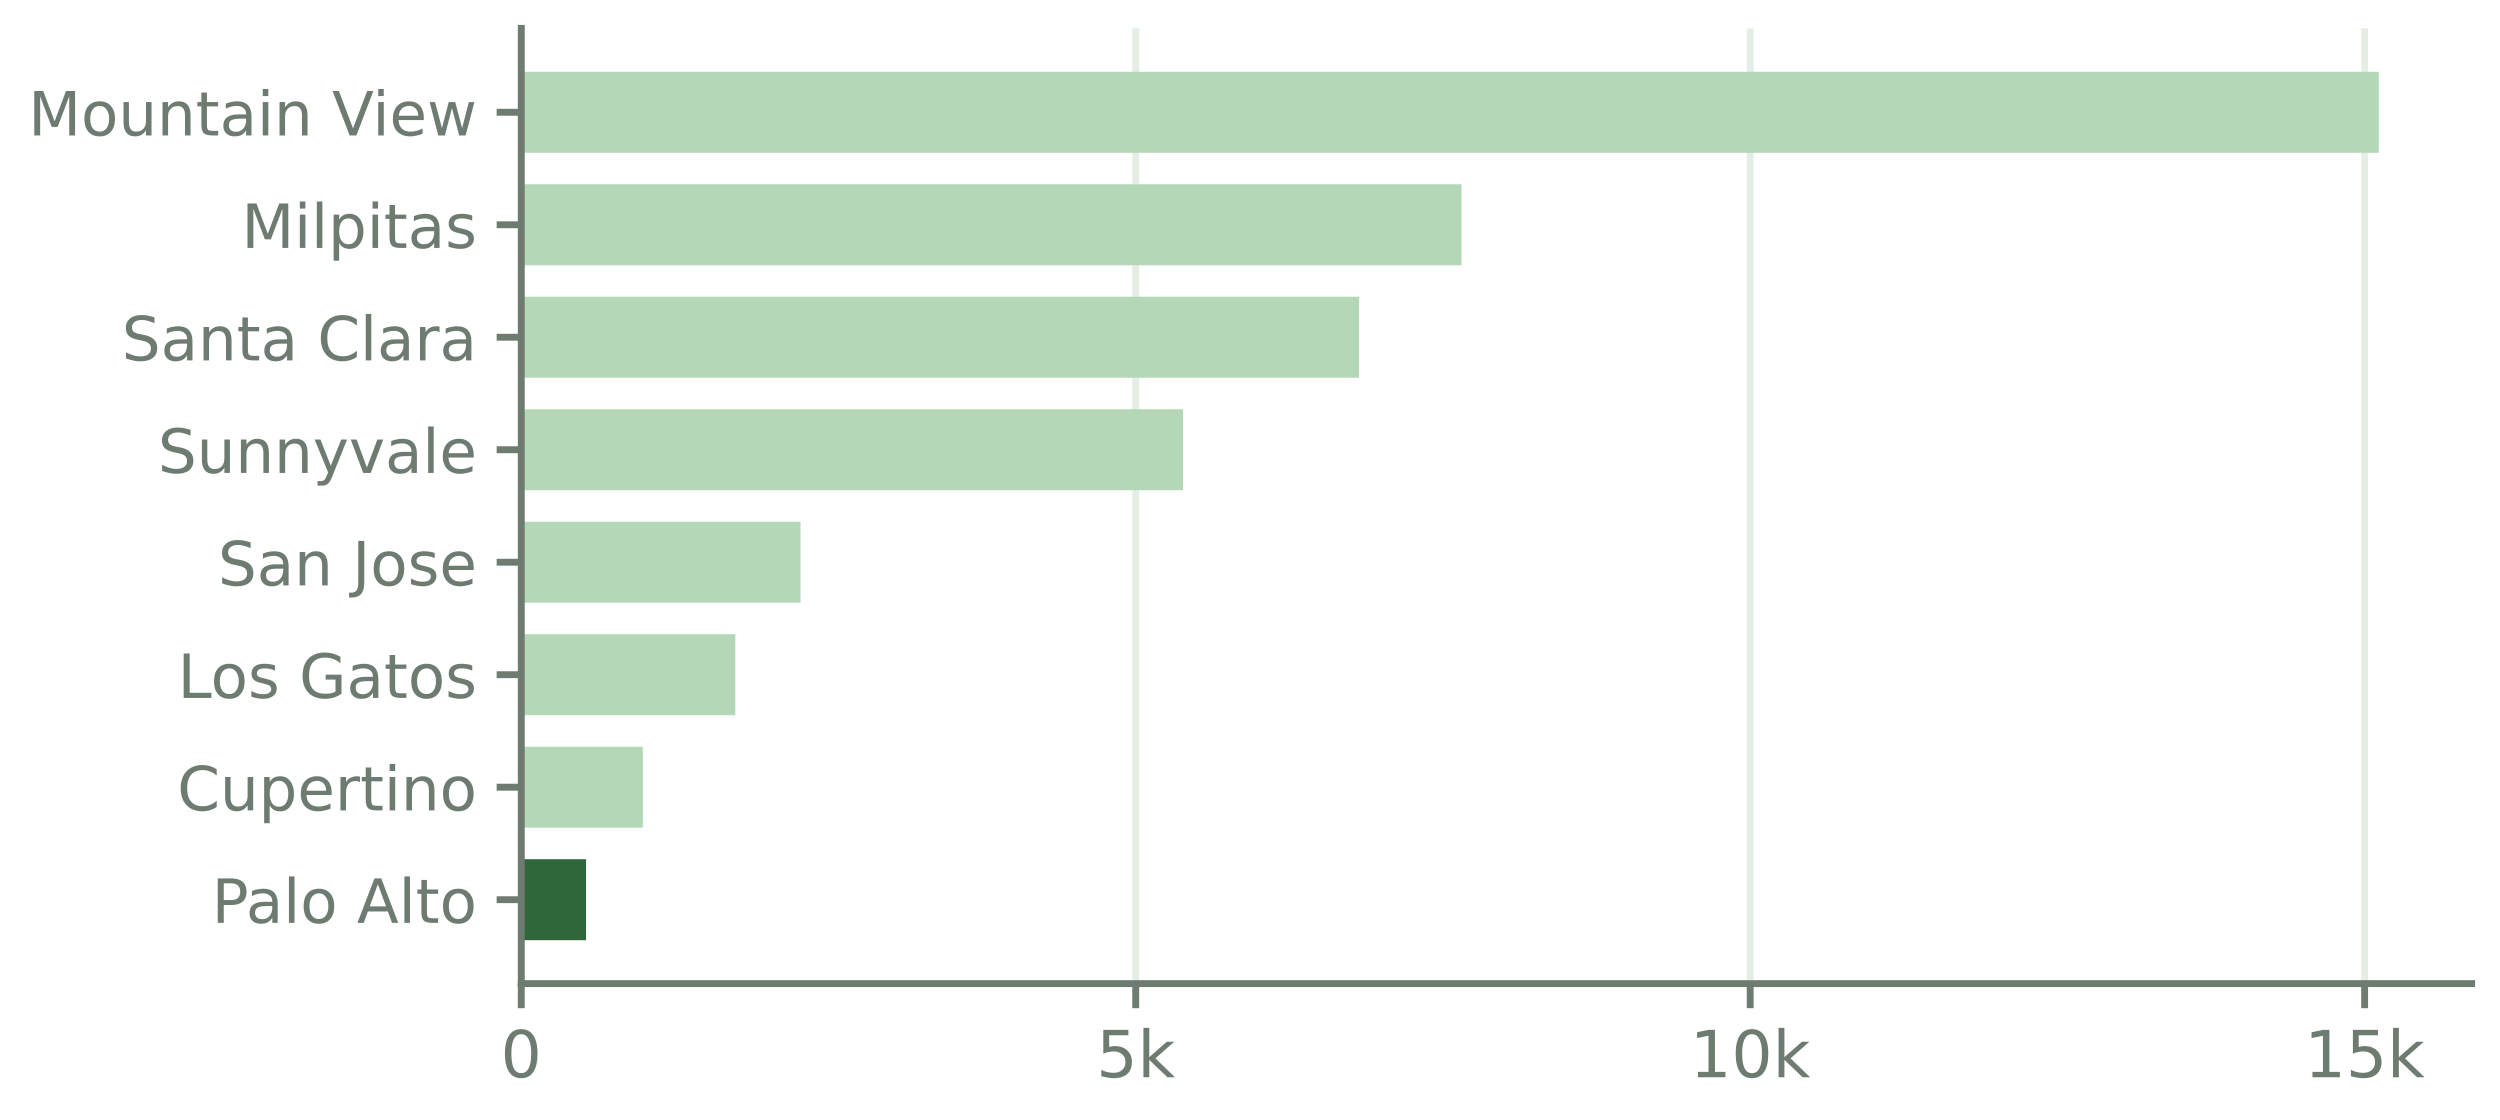
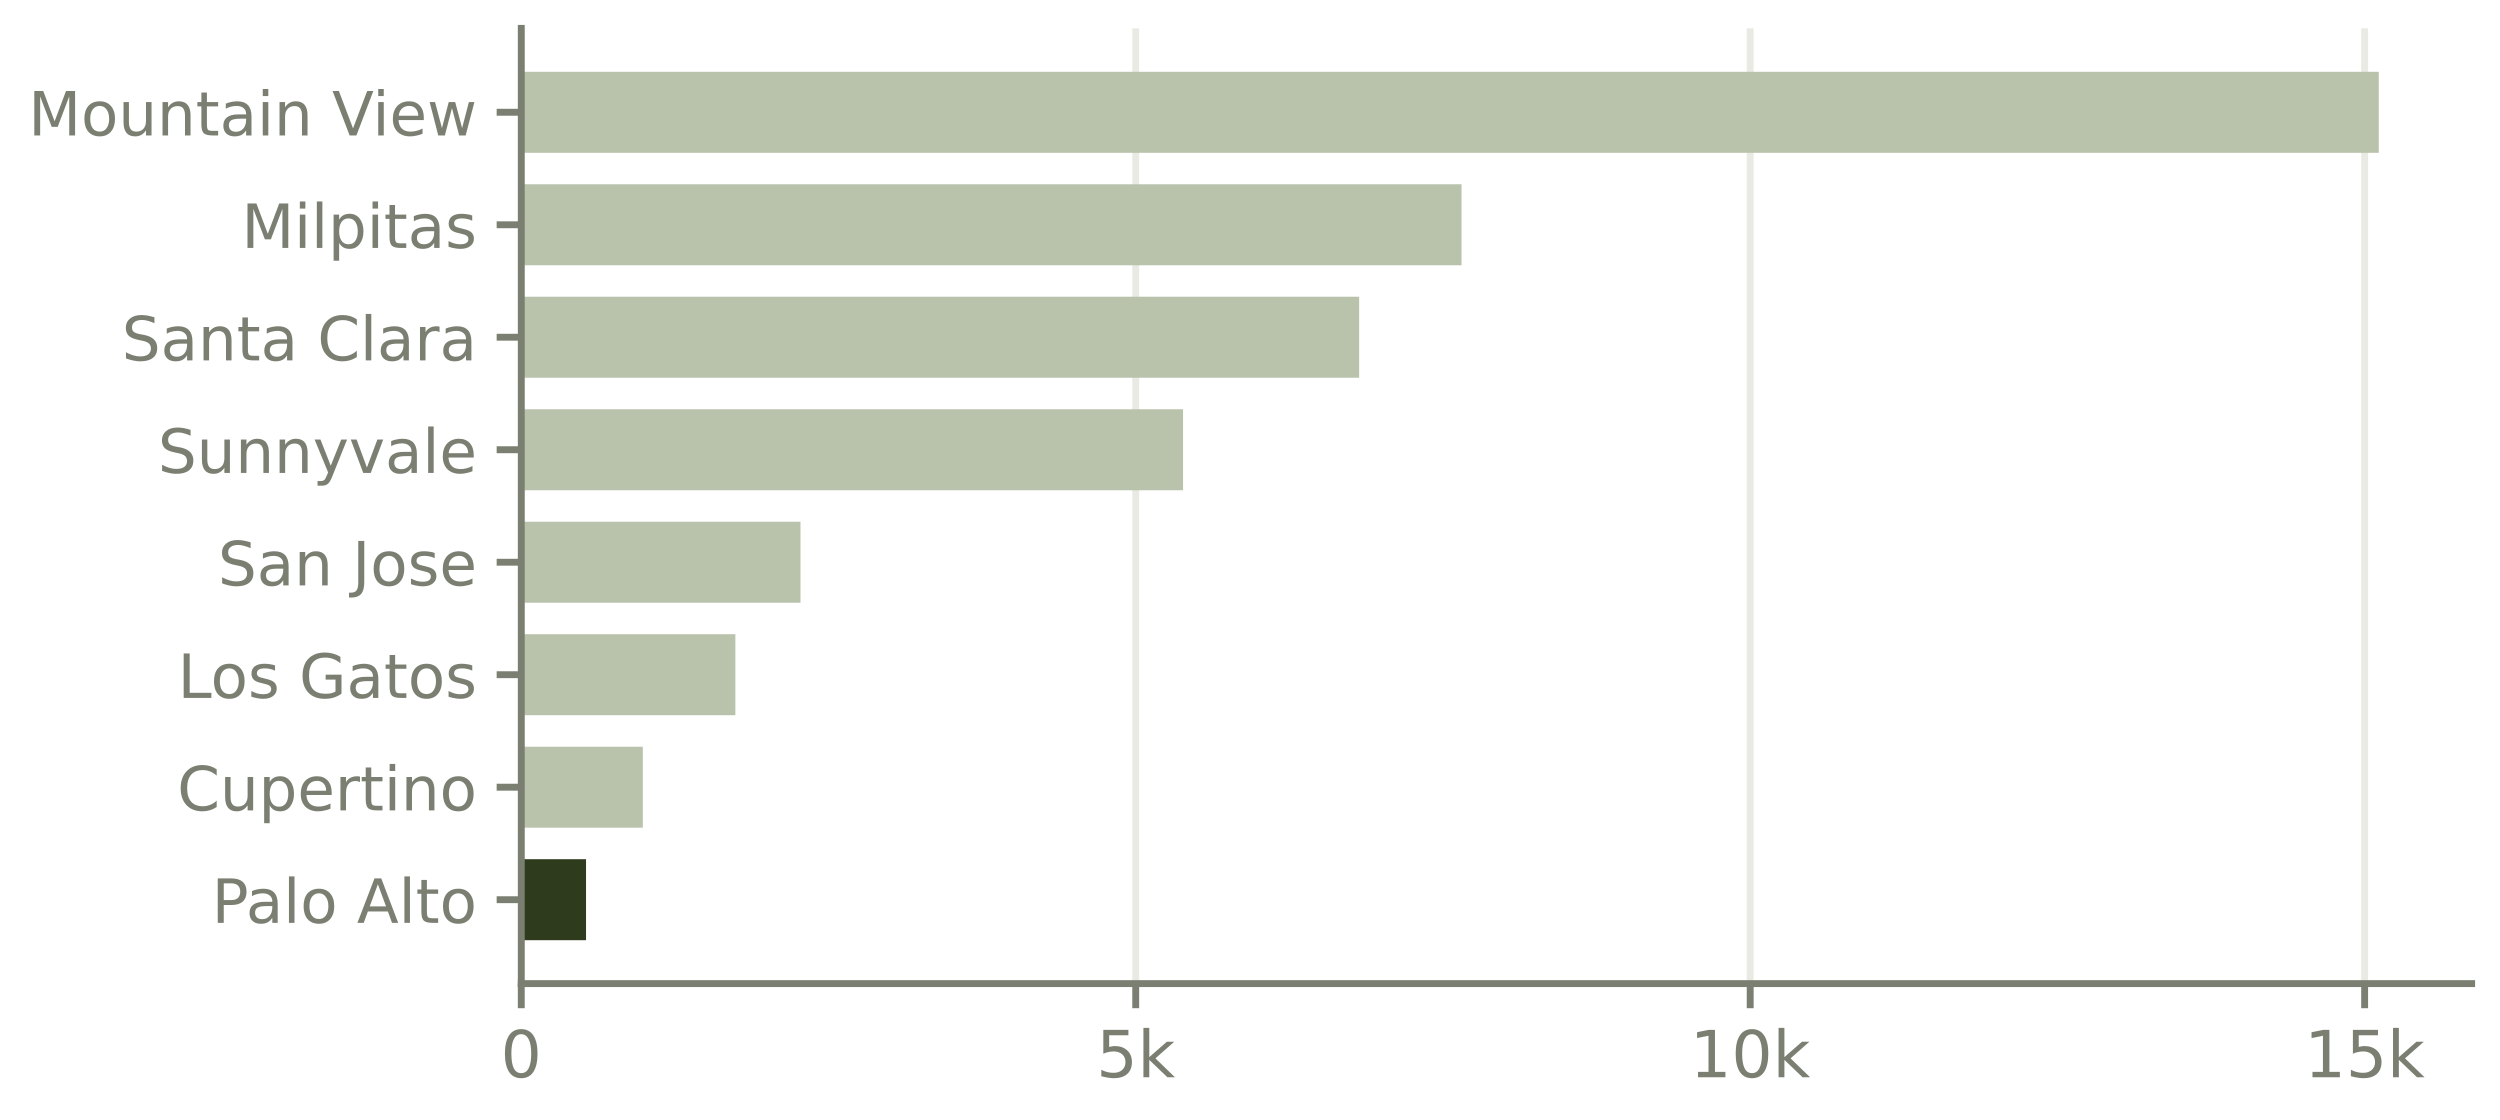
<svg xmlns="http://www.w3.org/2000/svg" xmlns:xlink="http://www.w3.org/1999/xlink" width="253.913pt" height="113.668pt" viewBox="0 0 253.913 113.668" version="1.1">
  <defs>
    <style type="text/css">*{stroke-linejoin: round; stroke-linecap: butt}</style>
  </defs>
  <g id="figure_1">
    <g id="patch_1">
      <path d="M -0 113.668  L 253.913 113.668  L 253.913 0  L -0 0  L -0 113.668  z " style="fill: none" />
    </g>
    <g id="axes_1">
      <g id="patch_2">
        <path d="M 52.943 99.9  L 251.033 99.9  L 251.033 2.88  L 52.943 2.88  L 52.943 99.9  z " style="fill: none" />
      </g>
      <g id="matplotlib.axis_1">
        <g id="xtick_1">
          <g id="line2d_1">
-             <path d="M 52.943 99.9  L 52.943 2.88  " clip-path="url(#p0fb57eeeac)" style="fill: none; stroke: #e4eee5; stroke-width: 0.7; stroke-linecap: square" />
+             <path d="M 52.943 99.9  L 52.943 2.88  " clip-path="url(#pf0ba8f59b5)" style="fill: none; stroke: #e8eae3; stroke-width: 0.7; stroke-linecap: square" />
          </g>
          <g id="line2d_2">
            <defs>
-               <path id="m9914ba9718" d="M 0 0  L 0 2.5  " style="stroke: #6e7b70; stroke-width: 0.7" />
+               <path id="m242c8ad0fa" d="M 0 0  L 0 2.5  " style="stroke: #7a7f72; stroke-width: 0.7" />
            </defs>
            <g>
-               <use xlink:href="#m9914ba9718" x="52.943" y="99.9" style="fill: #6e7b70; stroke: #6e7b70; stroke-width: 0.7" />
+               <use xlink:href="#m242c8ad0fa" x="52.943" y="99.9" style="fill: #7a7f72; stroke: #7a7f72; stroke-width: 0.7" />
            </g>
          </g>
          <g id="text_1">
-             <text style="font-size: 6.6px; font-family: 'DejaVu Sans'; text-anchor: middle; fill: #6e7b70" x="52.943" y="109.415" transform="rotate(-0 52.94322 109.415)">0</text>
+             <text style="font-size: 6.6px; font-family: 'DejaVu Sans'; text-anchor: middle; fill: #7a7f72" x="52.943" y="109.415" transform="rotate(-0 52.94322 109.415)">0</text>
          </g>
        </g>
        <g id="xtick_2">
          <g id="line2d_3">
-             <path d="M 115.35 99.9  L 115.35 2.88  " clip-path="url(#p0fb57eeeac)" style="fill: none; stroke: #e4eee5; stroke-width: 0.7; stroke-linecap: square" />
+             <path d="M 115.35 99.9  L 115.35 2.88  " clip-path="url(#pf0ba8f59b5)" style="fill: none; stroke: #e8eae3; stroke-width: 0.7; stroke-linecap: square" />
          </g>
          <g id="line2d_4">
            <g>
-               <use xlink:href="#m9914ba9718" x="115.35" y="99.9" style="fill: #6e7b70; stroke: #6e7b70; stroke-width: 0.7" />
+               <use xlink:href="#m242c8ad0fa" x="115.35" y="99.9" style="fill: #7a7f72; stroke: #7a7f72; stroke-width: 0.7" />
            </g>
          </g>
          <g id="text_2">
-             <text style="font-size: 6.6px; font-family: 'DejaVu Sans'; text-anchor: middle; fill: #6e7b70" x="115.35" y="109.415" transform="rotate(-0 115.3505 109.415)">5k</text>
+             <text style="font-size: 6.6px; font-family: 'DejaVu Sans'; text-anchor: middle; fill: #7a7f72" x="115.35" y="109.415" transform="rotate(-0 115.3505 109.415)">5k</text>
          </g>
        </g>
        <g id="xtick_3">
          <g id="line2d_5">
-             <path d="M 177.758 99.9  L 177.758 2.88  " clip-path="url(#p0fb57eeeac)" style="fill: none; stroke: #e4eee5; stroke-width: 0.7; stroke-linecap: square" />
+             <path d="M 177.758 99.9  L 177.758 2.88  " clip-path="url(#pf0ba8f59b5)" style="fill: none; stroke: #e8eae3; stroke-width: 0.7; stroke-linecap: square" />
          </g>
          <g id="line2d_6">
            <g>
-               <use xlink:href="#m9914ba9718" x="177.758" y="99.9" style="fill: #6e7b70; stroke: #6e7b70; stroke-width: 0.7" />
+               <use xlink:href="#m242c8ad0fa" x="177.758" y="99.9" style="fill: #7a7f72; stroke: #7a7f72; stroke-width: 0.7" />
            </g>
          </g>
          <g id="text_3">
-             <text style="font-size: 6.6px; font-family: 'DejaVu Sans'; text-anchor: middle; fill: #6e7b70" x="177.758" y="109.415" transform="rotate(-0 177.7577 109.415)">10k</text>
+             <text style="font-size: 6.6px; font-family: 'DejaVu Sans'; text-anchor: middle; fill: #7a7f72" x="177.758" y="109.415" transform="rotate(-0 177.7577 109.415)">10k</text>
          </g>
        </g>
        <g id="xtick_4">
          <g id="line2d_7">
-             <path d="M 240.165 99.9  L 240.165 2.88  " clip-path="url(#p0fb57eeeac)" style="fill: none; stroke: #e4eee5; stroke-width: 0.7; stroke-linecap: square" />
+             <path d="M 240.165 99.9  L 240.165 2.88  " clip-path="url(#pf0ba8f59b5)" style="fill: none; stroke: #e8eae3; stroke-width: 0.7; stroke-linecap: square" />
          </g>
          <g id="line2d_8">
            <g>
-               <use xlink:href="#m9914ba9718" x="240.165" y="99.9" style="fill: #6e7b70; stroke: #6e7b70; stroke-width: 0.7" />
+               <use xlink:href="#m242c8ad0fa" x="240.165" y="99.9" style="fill: #7a7f72; stroke: #7a7f72; stroke-width: 0.7" />
            </g>
          </g>
          <g id="text_4">
-             <text style="font-size: 6.6px; font-family: 'DejaVu Sans'; text-anchor: middle; fill: #6e7b70" x="240.165" y="109.415" transform="rotate(-0 240.165 109.415)">15k</text>
+             <text style="font-size: 6.6px; font-family: 'DejaVu Sans'; text-anchor: middle; fill: #7a7f72" x="240.165" y="109.415" transform="rotate(-0 240.165 109.415)">15k</text>
          </g>
        </g>
      </g>
      <g id="matplotlib.axis_2">
        <g id="ytick_1">
          <g id="line2d_9">
            <defs>
-               <path id="m82c37ca937" d="M 0 0  L -2.5 0  " style="stroke: #6e7b70; stroke-width: 0.7" />
+               <path id="ma691767a5a" d="M 0 0  L -2.5 0  " style="stroke: #7a7f72; stroke-width: 0.7" />
            </defs>
            <g>
-               <use xlink:href="#m82c37ca937" x="52.943" y="91.377" style="fill: #6e7b70; stroke: #6e7b70; stroke-width: 0.7" />
+               <use xlink:href="#ma691767a5a" x="52.943" y="91.377" style="fill: #7a7f72; stroke: #7a7f72; stroke-width: 0.7" />
            </g>
          </g>
          <g id="text_5">
-             <text style="font-size: 6.2px; font-family: 'DejaVu Sans'; text-anchor: end; fill: #6e7b70" x="48.443" y="93.733" transform="rotate(-0 48.44322 93.73256)">Palo Alto</text>
+             <text style="font-size: 6.2px; font-family: 'DejaVu Sans'; text-anchor: end; fill: #7a7f72" x="48.443" y="93.733" transform="rotate(-0 48.44322 93.73256)">Palo Alto</text>
          </g>
        </g>
        <g id="ytick_2">
          <g id="line2d_10">
            <g>
-               <use xlink:href="#m82c37ca937" x="52.943" y="79.952" style="fill: #6e7b70; stroke: #6e7b70; stroke-width: 0.7" />
+               <use xlink:href="#ma691767a5a" x="52.943" y="79.952" style="fill: #7a7f72; stroke: #7a7f72; stroke-width: 0.7" />
            </g>
          </g>
          <g id="text_6">
-             <text style="font-size: 6.2px; font-family: 'DejaVu Sans'; text-anchor: end; fill: #6e7b70" x="48.443" y="82.308" transform="rotate(-0 48.44322 82.30769)">Cupertino</text>
+             <text style="font-size: 6.2px; font-family: 'DejaVu Sans'; text-anchor: end; fill: #7a7f72" x="48.443" y="82.308" transform="rotate(-0 48.44322 82.30769)">Cupertino</text>
          </g>
        </g>
        <g id="ytick_3">
          <g id="line2d_11">
            <g>
-               <use xlink:href="#m82c37ca937" x="52.943" y="68.527" style="fill: #6e7b70; stroke: #6e7b70; stroke-width: 0.7" />
+               <use xlink:href="#ma691767a5a" x="52.943" y="68.527" style="fill: #7a7f72; stroke: #7a7f72; stroke-width: 0.7" />
            </g>
          </g>
          <g id="text_7">
-             <text style="font-size: 6.2px; font-family: 'DejaVu Sans'; text-anchor: end; fill: #6e7b70" x="48.443" y="70.883" transform="rotate(-0 48.44322 70.88282)">Los Gatos</text>
+             <text style="font-size: 6.2px; font-family: 'DejaVu Sans'; text-anchor: end; fill: #7a7f72" x="48.443" y="70.883" transform="rotate(-0 48.44322 70.88282)">Los Gatos</text>
          </g>
        </g>
        <g id="ytick_4">
          <g id="line2d_12">
            <g>
-               <use xlink:href="#m82c37ca937" x="52.943" y="57.102" style="fill: #6e7b70; stroke: #6e7b70; stroke-width: 0.7" />
+               <use xlink:href="#ma691767a5a" x="52.943" y="57.102" style="fill: #7a7f72; stroke: #7a7f72; stroke-width: 0.7" />
            </g>
          </g>
          <g id="text_8">
-             <text style="font-size: 6.2px; font-family: 'DejaVu Sans'; text-anchor: end; fill: #6e7b70" x="48.443" y="59.458" transform="rotate(-0 48.44322 59.45795)">San Jose</text>
+             <text style="font-size: 6.2px; font-family: 'DejaVu Sans'; text-anchor: end; fill: #7a7f72" x="48.443" y="59.458" transform="rotate(-0 48.44322 59.45795)">San Jose</text>
          </g>
        </g>
        <g id="ytick_5">
          <g id="line2d_13">
            <g>
-               <use xlink:href="#m82c37ca937" x="52.943" y="45.678" style="fill: #6e7b70; stroke: #6e7b70; stroke-width: 0.7" />
+               <use xlink:href="#ma691767a5a" x="52.943" y="45.678" style="fill: #7a7f72; stroke: #7a7f72; stroke-width: 0.7" />
            </g>
          </g>
          <g id="text_9">
-             <text style="font-size: 6.2px; font-family: 'DejaVu Sans'; text-anchor: end; fill: #6e7b70" x="48.443" y="48.033" transform="rotate(-0 48.44322 48.03308)">Sunnyvale</text>
+             <text style="font-size: 6.2px; font-family: 'DejaVu Sans'; text-anchor: end; fill: #7a7f72" x="48.443" y="48.033" transform="rotate(-0 48.44322 48.03308)">Sunnyvale</text>
          </g>
        </g>
        <g id="ytick_6">
          <g id="line2d_14">
            <g>
-               <use xlink:href="#m82c37ca937" x="52.943" y="34.253" style="fill: #6e7b70; stroke: #6e7b70; stroke-width: 0.7" />
+               <use xlink:href="#ma691767a5a" x="52.943" y="34.253" style="fill: #7a7f72; stroke: #7a7f72; stroke-width: 0.7" />
            </g>
          </g>
          <g id="text_10">
-             <text style="font-size: 6.2px; font-family: 'DejaVu Sans'; text-anchor: end; fill: #6e7b70" x="48.443" y="36.608" transform="rotate(-0 48.44322 36.60821)">Santa Clara</text>
+             <text style="font-size: 6.2px; font-family: 'DejaVu Sans'; text-anchor: end; fill: #7a7f72" x="48.443" y="36.608" transform="rotate(-0 48.44322 36.60821)">Santa Clara</text>
          </g>
        </g>
        <g id="ytick_7">
          <g id="line2d_15">
            <g>
-               <use xlink:href="#m82c37ca937" x="52.943" y="22.828" style="fill: #6e7b70; stroke: #6e7b70; stroke-width: 0.7" />
+               <use xlink:href="#ma691767a5a" x="52.943" y="22.828" style="fill: #7a7f72; stroke: #7a7f72; stroke-width: 0.7" />
            </g>
          </g>
          <g id="text_11">
-             <text style="font-size: 6.2px; font-family: 'DejaVu Sans'; text-anchor: end; fill: #6e7b70" x="48.443" y="25.183" transform="rotate(-0 48.44322 25.18334)">Milpitas</text>
+             <text style="font-size: 6.2px; font-family: 'DejaVu Sans'; text-anchor: end; fill: #7a7f72" x="48.443" y="25.183" transform="rotate(-0 48.44322 25.18334)">Milpitas</text>
          </g>
        </g>
        <g id="ytick_8">
          <g id="line2d_16">
            <g>
-               <use xlink:href="#m82c37ca937" x="52.943" y="11.403" style="fill: #6e7b70; stroke: #6e7b70; stroke-width: 0.7" />
+               <use xlink:href="#ma691767a5a" x="52.943" y="11.403" style="fill: #7a7f72; stroke: #7a7f72; stroke-width: 0.7" />
            </g>
          </g>
          <g id="text_12">
-             <text style="font-size: 6.2px; font-family: 'DejaVu Sans'; text-anchor: end; fill: #6e7b70" x="48.443" y="13.758" transform="rotate(-0 48.44322 13.75847)">Mountain View</text>
+             <text style="font-size: 6.2px; font-family: 'DejaVu Sans'; text-anchor: end; fill: #7a7f72" x="48.443" y="13.758" transform="rotate(-0 48.44322 13.75847)">Mountain View</text>
          </g>
        </g>
      </g>
      <g id="patch_3">
-         <path d="M 52.943 95.49  L 59.521 95.49  L 59.521 87.264  L 52.943 87.264  z " clip-path="url(#p0fb57eeeac)" style="fill: #2f663a" />
+         <path d="M 52.943 95.49  L 59.521 95.49  L 59.521 87.264  L 52.943 87.264  z " clip-path="url(#pf0ba8f59b5)" style="fill: #2e3b1c" />
      </g>
      <g id="patch_4">
-         <path d="M 52.943 84.065  L 65.287 84.065  L 65.287 75.839  L 52.943 75.839  z " clip-path="url(#p0fb57eeeac)" style="fill: #b4d8b7" />
+         <path d="M 52.943 84.065  L 65.287 84.065  L 65.287 75.839  L 52.943 75.839  z " clip-path="url(#pf0ba8f59b5)" style="fill: #b9c2ab" />
      </g>
      <g id="patch_5">
-         <path d="M 52.943 72.64  L 74.686 72.64  L 74.686 64.414  L 52.943 64.414  z " clip-path="url(#p0fb57eeeac)" style="fill: #b4d8b7" />
+         <path d="M 52.943 72.64  L 74.686 72.64  L 74.686 64.414  L 52.943 64.414  z " clip-path="url(#pf0ba8f59b5)" style="fill: #b9c2ab" />
      </g>
      <g id="patch_6">
-         <path d="M 52.943 61.215  L 81.301 61.215  L 81.301 52.989  L 52.943 52.989  z " clip-path="url(#p0fb57eeeac)" style="fill: #b4d8b7" />
+         <path d="M 52.943 61.215  L 81.301 61.215  L 81.301 52.989  L 52.943 52.989  z " clip-path="url(#pf0ba8f59b5)" style="fill: #b9c2ab" />
      </g>
      <g id="patch_7">
-         <path d="M 52.943 49.791  L 120.156 49.791  L 120.156 41.565  L 52.943 41.565  z " clip-path="url(#p0fb57eeeac)" style="fill: #b4d8b7" />
+         <path d="M 52.943 49.791  L 120.156 49.791  L 120.156 41.565  L 52.943 41.565  z " clip-path="url(#pf0ba8f59b5)" style="fill: #b9c2ab" />
      </g>
      <g id="patch_8">
-         <path d="M 52.943 38.366  L 138.042 38.366  L 138.042 30.14  L 52.943 30.14  z " clip-path="url(#p0fb57eeeac)" style="fill: #b4d8b7" />
+         <path d="M 52.943 38.366  L 138.042 38.366  L 138.042 30.14  L 52.943 30.14  z " clip-path="url(#pf0ba8f59b5)" style="fill: #b9c2ab" />
      </g>
      <g id="patch_9">
-         <path d="M 52.943 26.941  L 148.439 26.941  L 148.439 18.715  L 52.943 18.715  z " clip-path="url(#p0fb57eeeac)" style="fill: #b4d8b7" />
+         <path d="M 52.943 26.941  L 148.439 26.941  L 148.439 18.715  L 52.943 18.715  z " clip-path="url(#pf0ba8f59b5)" style="fill: #b9c2ab" />
      </g>
      <g id="patch_10">
-         <path d="M 52.943 15.516  L 241.6 15.516  L 241.6 7.29  L 52.943 7.29  z " clip-path="url(#p0fb57eeeac)" style="fill: #b4d8b7" />
+         <path d="M 52.943 15.516  L 241.6 15.516  L 241.6 7.29  L 52.943 7.29  z " clip-path="url(#pf0ba8f59b5)" style="fill: #b9c2ab" />
      </g>
      <g id="patch_11">
-         <path d="M 52.943 99.9  L 52.943 2.88  " style="fill: none; stroke: #6e7b70; stroke-width: 0.7; stroke-linejoin: miter; stroke-linecap: square" />
+         <path d="M 52.943 99.9  L 52.943 2.88  " style="fill: none; stroke: #7a7f72; stroke-width: 0.7; stroke-linejoin: miter; stroke-linecap: square" />
      </g>
      <g id="patch_12">
-         <path d="M 52.943 99.9  L 251.033 99.9  " style="fill: none; stroke: #6e7b70; stroke-width: 0.7; stroke-linejoin: miter; stroke-linecap: square" />
+         <path d="M 52.943 99.9  L 251.033 99.9  " style="fill: none; stroke: #7a7f72; stroke-width: 0.7; stroke-linejoin: miter; stroke-linecap: square" />
      </g>
    </g>
  </g>
  <defs>
-     <clipPath id="p0fb57eeeac">
+     <clipPath id="pf0ba8f59b5">
      <rect x="52.943" y="2.88" width="198.09" height="97.02" />
    </clipPath>
  </defs>
</svg>
